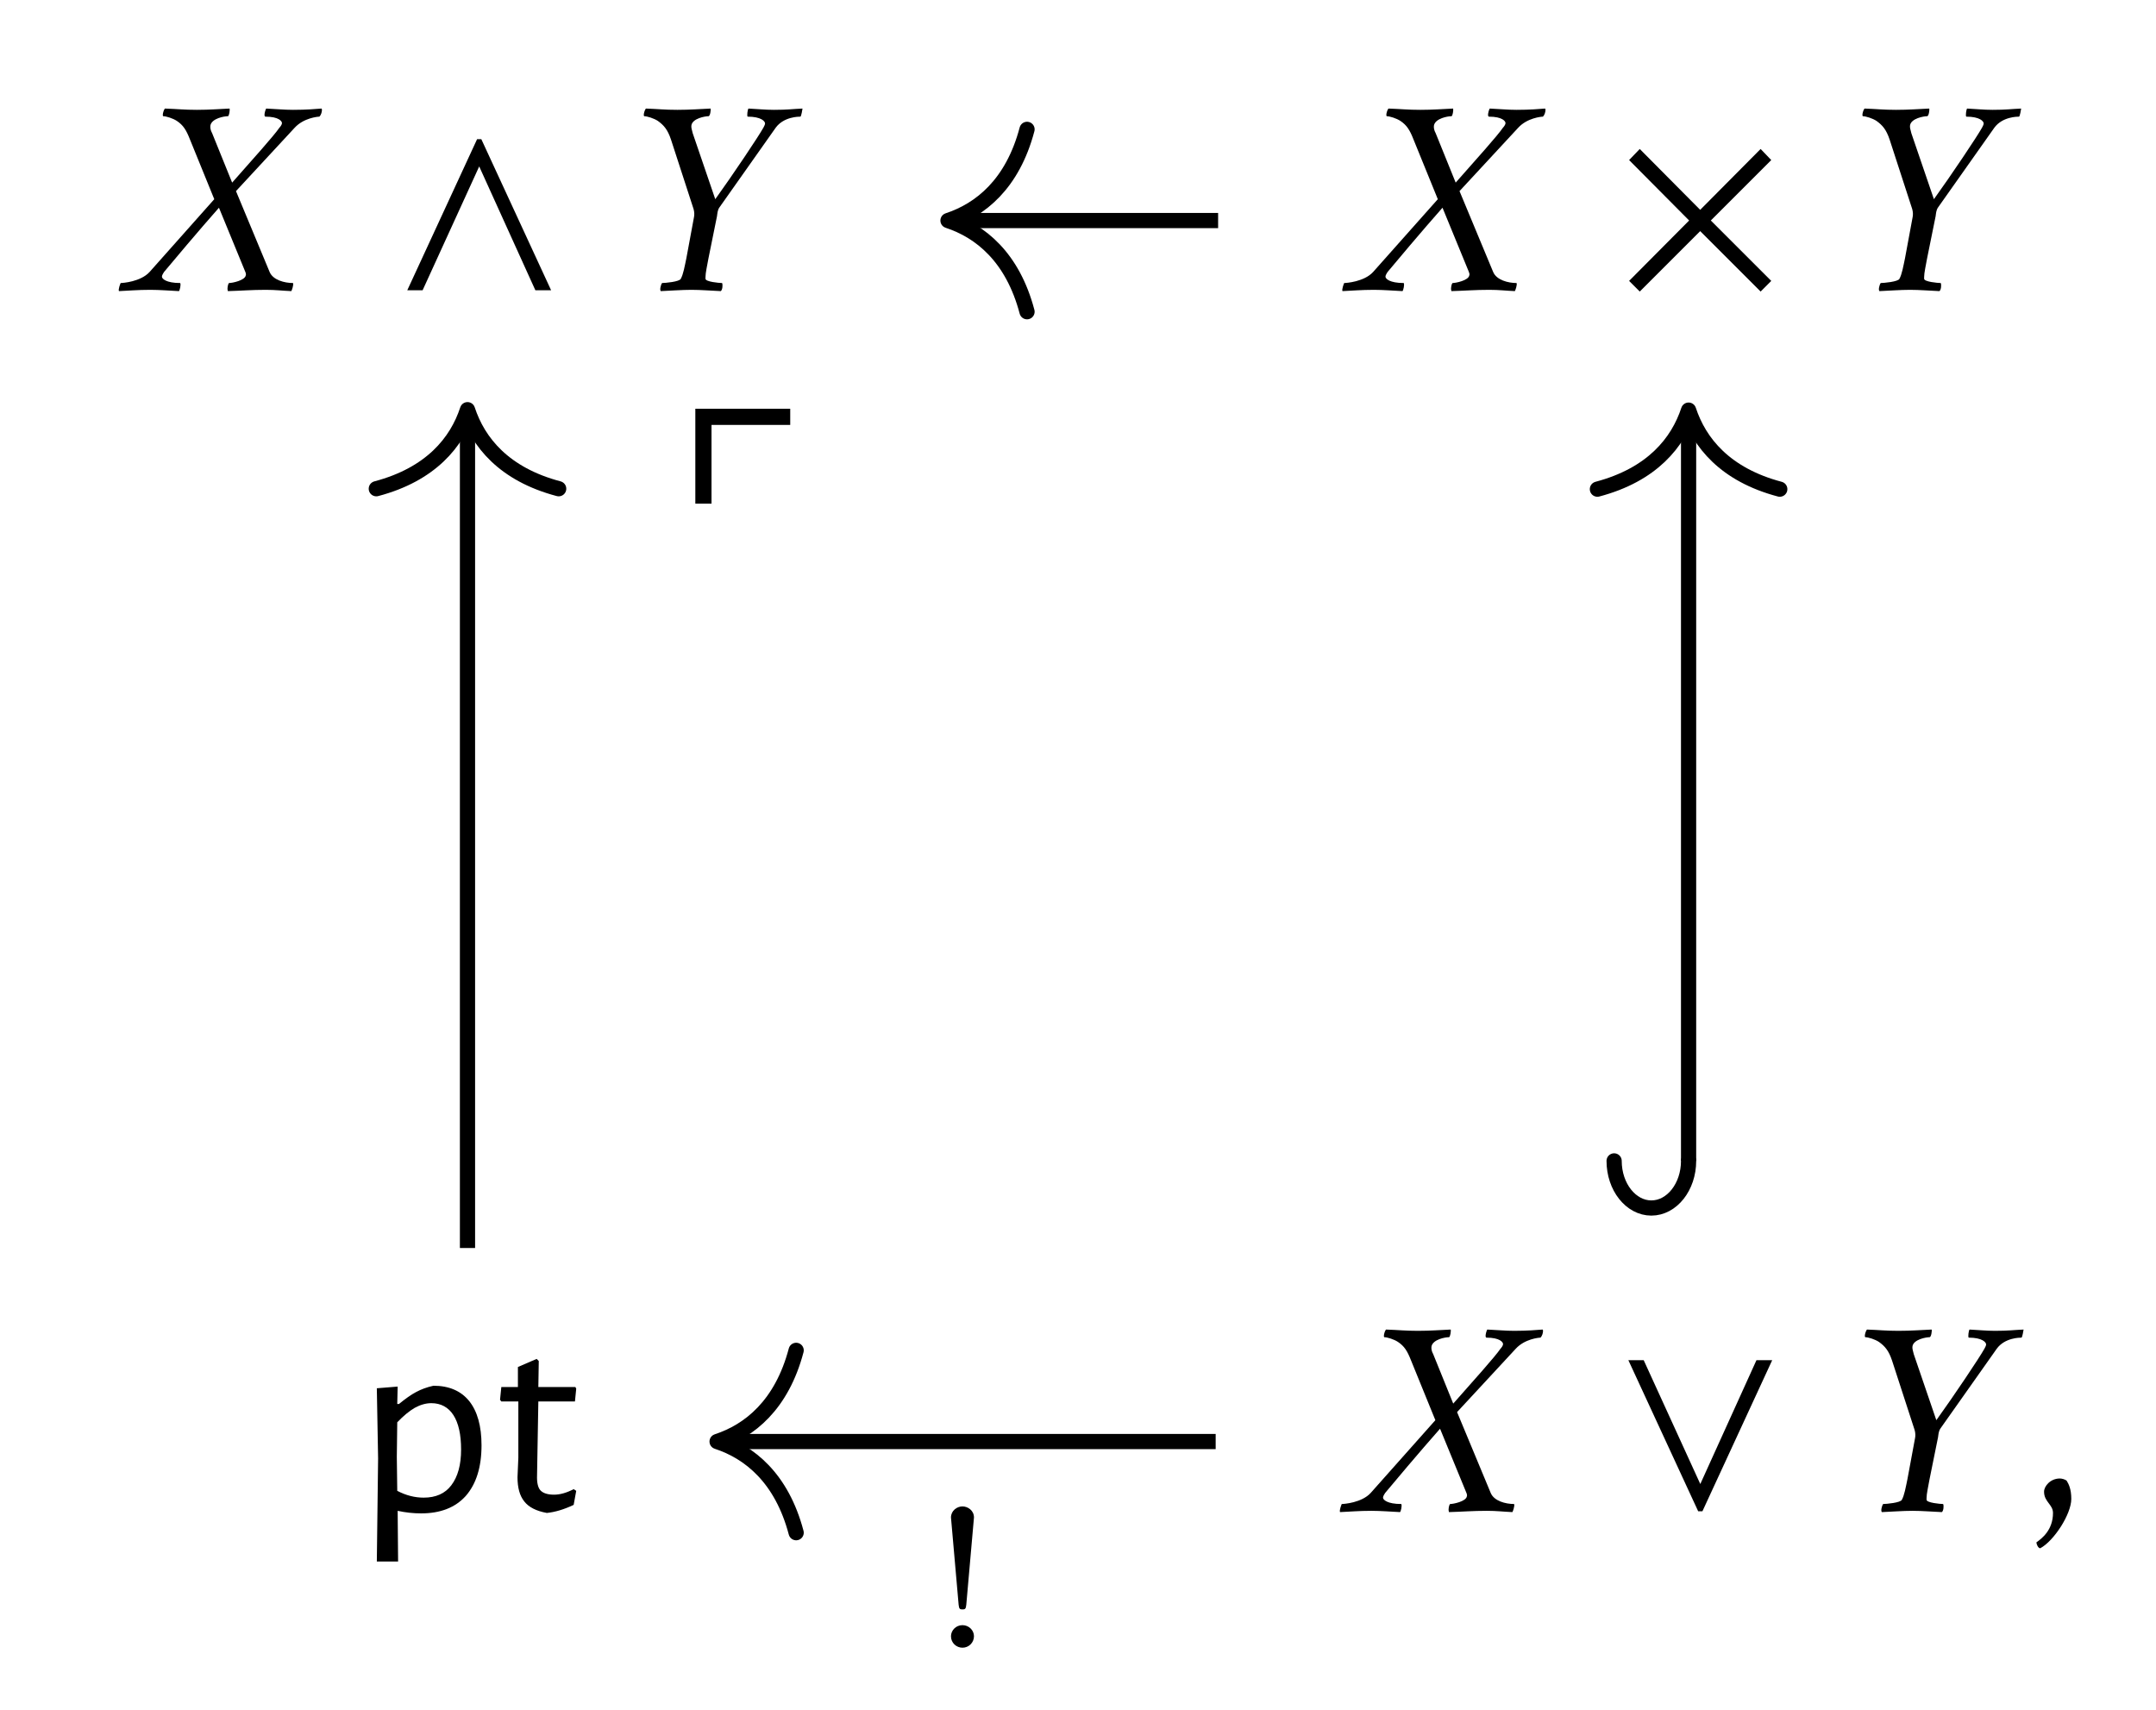
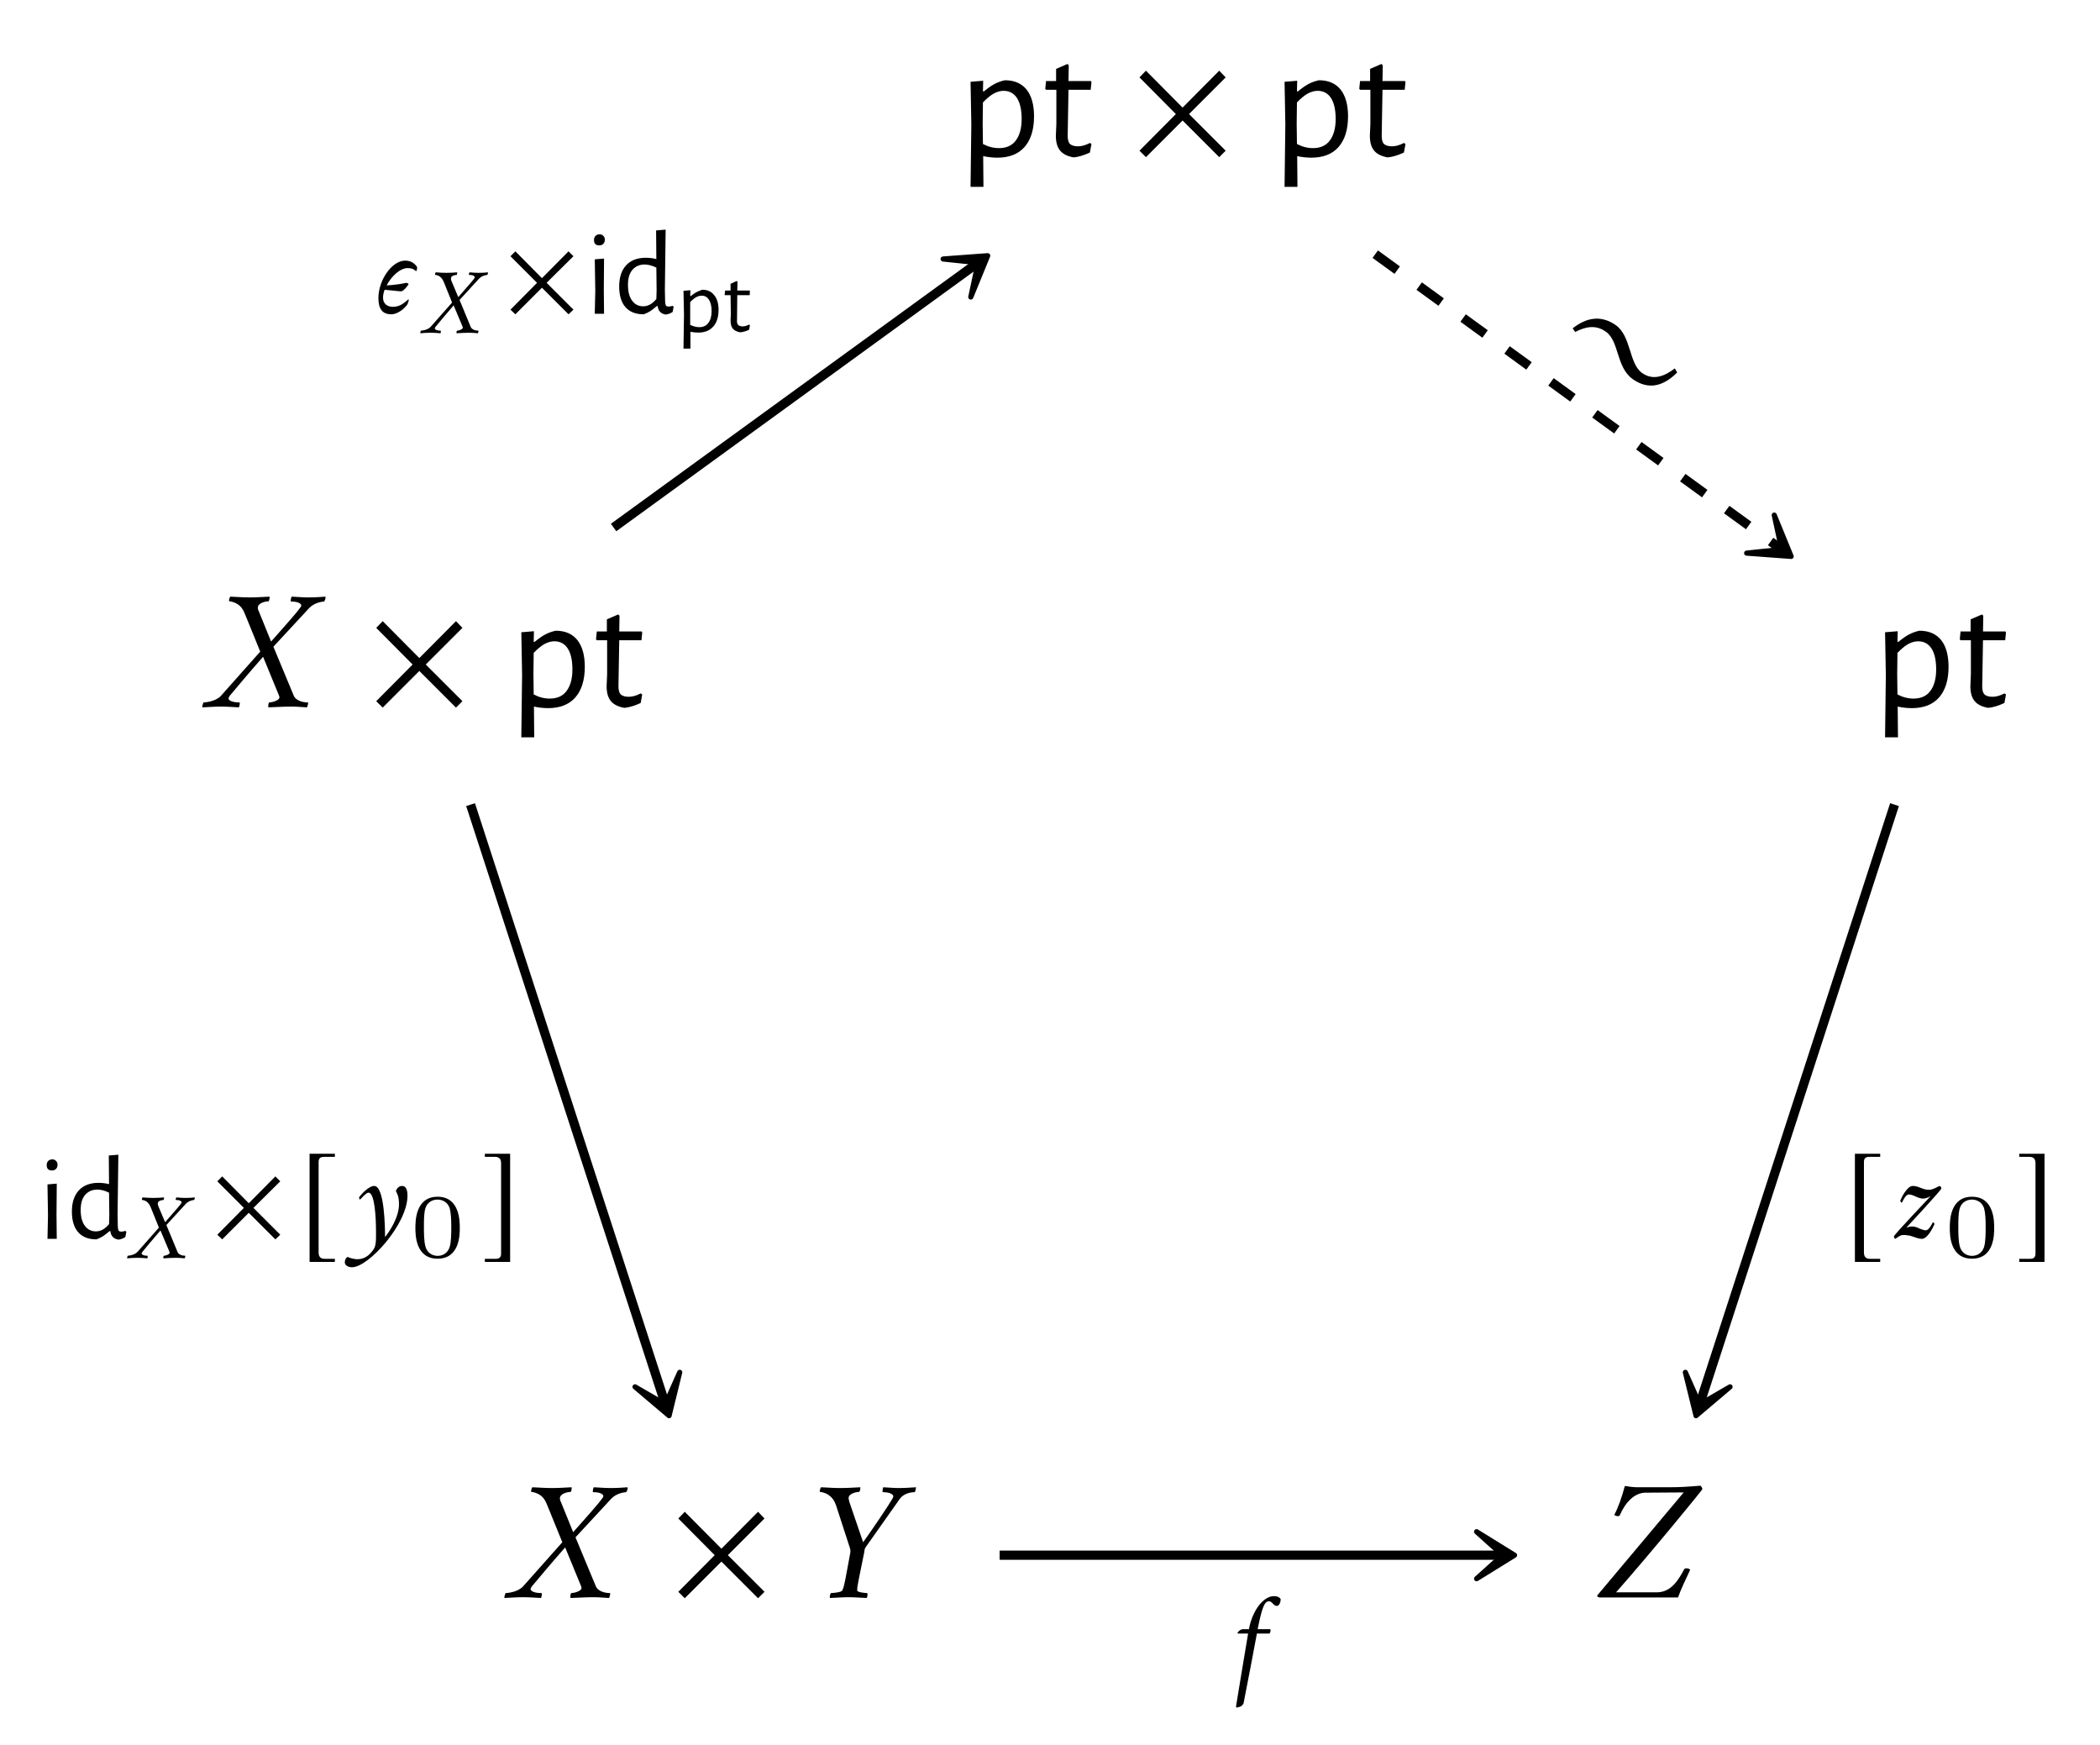
- <svg xmlns="http://www.w3.org/2000/svg" xmlns:xlink="http://www.w3.org/1999/xlink" width="79.157" height="62.781" viewBox="0 0 79.157 62.781">
+ <svg xmlns="http://www.w3.org/2000/svg" xmlns:xlink="http://www.w3.org/1999/xlink" width="127.153" height="105.637" viewBox="0 0 127.153 105.637">
  <defs>
    <g>
      <g id="glyph-0-0">
</g>
      <g id="glyph-0-1">
-         <path d="M 2.266 -6.625 C 1.797 -6.625 1.562 -6.656 1.094 -6.672 C 1.062 -6.641 1.016 -6.516 1.016 -6.438 C 1.016 -6.406 1.031 -6.391 1.031 -6.391 C 1.141 -6.391 1.391 -6.312 1.531 -6.219 C 1.766 -6.062 1.875 -5.891 2.016 -5.531 L 2.906 -3.344 L 0.531 -0.672 C 0.203 -0.312 -0.453 -0.266 -0.531 -0.266 C -0.547 -0.234 -0.625 -0.031 -0.594 0.031 C -0.219 0.016 0.078 -0.016 0.562 -0.016 C 0.906 -0.016 1.281 0.016 1.609 0.031 C 1.641 0 1.688 -0.203 1.656 -0.266 C 1.141 -0.266 0.984 -0.422 0.984 -0.5 C 0.984 -0.562 1.047 -0.641 1.062 -0.672 C 1.281 -0.938 2.359 -2.219 3.078 -3.031 L 4.047 -0.672 C 4.062 -0.641 4.078 -0.578 4.062 -0.547 C 4.031 -0.359 3.562 -0.266 3.453 -0.266 C 3.422 -0.266 3.391 -0.141 3.391 -0.047 C 3.391 -0.016 3.406 0.016 3.406 0.031 C 3.938 0.016 4.266 -0.016 4.797 -0.016 C 5.172 -0.016 5.375 0.016 5.734 0.031 C 5.75 0.016 5.828 -0.203 5.797 -0.266 C 5.484 -0.266 5.062 -0.375 4.938 -0.672 L 3.703 -3.641 L 5.859 -5.969 C 6.188 -6.328 6.703 -6.375 6.766 -6.375 C 6.828 -6.438 6.859 -6.547 6.859 -6.625 C 6.859 -6.656 6.844 -6.672 6.844 -6.672 C 6.625 -6.656 6.297 -6.625 5.797 -6.625 C 5.469 -6.625 5.188 -6.656 4.812 -6.672 C 4.781 -6.625 4.75 -6.5 4.75 -6.438 C 4.75 -6.406 4.766 -6.375 4.781 -6.375 C 5.281 -6.375 5.391 -6.203 5.391 -6.141 C 5.391 -6.078 5.328 -6 5.297 -5.969 C 5.109 -5.688 4.281 -4.766 3.562 -3.953 L 2.828 -5.766 C 2.766 -5.875 2.75 -5.984 2.766 -6.062 C 2.828 -6.312 3.266 -6.391 3.406 -6.391 C 3.453 -6.391 3.484 -6.625 3.469 -6.672 C 3.094 -6.656 2.734 -6.625 2.266 -6.625 Z M 2.266 -6.625 " />
+         <path d="M 2.875 -4.609 C 3.445 -4.609 3.883 -4.422 4.188 -4.047 C 4.488 -3.672 4.641 -3.129 4.641 -2.422 C 4.641 -1.617 4.445 -1 4.062 -0.562 C 3.676 -0.133 3.129 0.078 2.422 0.078 C 2.141 0.078 1.852 0.047 1.562 -0.016 L 1.578 1.844 L 0.797 1.844 L 0.844 -1.938 L 0.797 -4.516 L 1.562 -4.578 L 1.547 -3.938 L 1.609 -3.938 C 1.848 -4.133 2.055 -4.281 2.234 -4.375 C 2.422 -4.477 2.633 -4.555 2.875 -4.609 Z M 2.516 -0.5 C 2.961 -0.5 3.301 -0.648 3.531 -0.953 C 3.77 -1.266 3.891 -1.703 3.891 -2.266 C 3.891 -2.816 3.797 -3.238 3.609 -3.531 C 3.422 -3.82 3.148 -3.969 2.797 -3.969 C 2.598 -3.969 2.395 -3.91 2.188 -3.797 C 1.988 -3.68 1.773 -3.504 1.547 -3.266 L 1.531 -2 L 1.547 -0.75 C 1.867 -0.582 2.191 -0.5 2.516 -0.5 Z M 2.516 -0.5 " />
      </g>
      <g id="glyph-0-2">
-         <path d="M 2.141 -1.172 C 2.078 -0.875 2.031 -0.594 1.938 -0.422 C 1.891 -0.312 1.359 -0.266 1.25 -0.266 C 1.203 -0.203 1.156 -0.016 1.203 0.031 C 1.578 0.016 1.969 -0.016 2.328 -0.016 C 2.688 -0.016 3.031 0.016 3.406 0.031 C 3.469 -0.016 3.484 -0.203 3.453 -0.266 C 3.344 -0.266 2.844 -0.312 2.844 -0.422 L 2.844 -0.484 C 2.844 -0.641 2.906 -0.906 2.953 -1.172 L 3.266 -2.719 C 3.281 -2.812 3.281 -2.938 3.359 -3.047 L 5.422 -5.969 C 5.719 -6.375 6.266 -6.375 6.328 -6.375 C 6.359 -6.375 6.406 -6.656 6.406 -6.672 C 6.031 -6.656 5.859 -6.625 5.359 -6.625 C 5.031 -6.625 4.766 -6.656 4.422 -6.672 C 4.391 -6.641 4.359 -6.406 4.391 -6.375 C 4.891 -6.375 5.031 -6.203 5.031 -6.125 C 5.031 -6.078 4.984 -6 4.969 -5.969 C 4.797 -5.656 3.844 -4.234 3.203 -3.344 L 2.375 -5.766 C 2.344 -5.891 2.312 -5.984 2.328 -6.062 C 2.375 -6.312 2.828 -6.391 2.953 -6.391 C 3.016 -6.391 3.047 -6.625 3.031 -6.672 C 2.656 -6.656 2.281 -6.625 1.812 -6.625 C 1.344 -6.625 1.109 -6.656 0.656 -6.672 C 0.625 -6.641 0.578 -6.516 0.578 -6.438 C 0.578 -6.406 0.594 -6.391 0.594 -6.391 C 0.703 -6.391 0.953 -6.312 1.094 -6.219 C 1.312 -6.062 1.453 -5.906 1.578 -5.531 L 2.406 -2.984 C 2.438 -2.875 2.438 -2.766 2.422 -2.688 Z M 2.141 -1.172 " />
-       </g>
-       <g id="glyph-0-3">
-         <path d="M 1.031 -1.203 C 0.688 -1.203 0.453 -0.922 0.453 -0.719 C 0.453 -0.344 0.781 -0.25 0.781 0.062 C 0.781 0.688 0.375 1 0.172 1.141 C 0.172 1.203 0.234 1.359 0.312 1.359 C 0.812 1.094 1.453 0.109 1.453 -0.453 C 1.453 -0.812 1.359 -1 1.281 -1.125 C 1.219 -1.172 1.109 -1.203 1.031 -1.203 Z M 1.031 -1.203 " />
+         <path d="M 2.234 -0.609 C 2.453 -0.609 2.691 -0.676 2.953 -0.812 L 3.047 -0.75 L 2.953 -0.234 C 2.598 -0.066 2.27 0.031 1.969 0.062 C 1.582 -0.008 1.305 -0.148 1.141 -0.359 C 0.973 -0.566 0.891 -0.863 0.891 -1.25 L 0.922 -1.969 L 0.922 -4.031 L 0.297 -4.031 L 0.25 -4.094 L 0.297 -4.562 L 0.906 -4.562 L 0.906 -5.297 L 1.594 -5.594 L 1.672 -5.516 L 1.656 -4.562 L 3.016 -4.562 L 3.047 -4.5 L 3 -4.031 L 1.656 -4.031 L 1.609 -1.328 C 1.598 -1.055 1.641 -0.867 1.734 -0.766 C 1.836 -0.66 2.004 -0.609 2.234 -0.609 Z M 2.234 -0.609 " />
      </g>
      <g id="glyph-1-0">
</g>
      <g id="glyph-1-1">
-         <path d="M 5.906 0 L 3.344 -5.547 L 3.188 -5.547 L 0.625 0 L 1.188 0 L 3.266 -4.547 L 5.328 0 Z M 5.906 0 " />
-       </g>
-       <g id="glyph-1-2">
        <path d="M 5.781 -0.344 L 3.562 -2.562 L 5.781 -4.781 L 5.391 -5.188 L 3.172 -2.953 L 0.953 -5.188 L 0.562 -4.781 L 2.766 -2.562 L 0.562 -0.344 L 0.953 0.047 L 3.172 -2.172 L 5.391 0.047 Z M 5.781 -0.344 " />
-       </g>
-       <g id="glyph-1-3">
-         <path d="M 5.906 -5.547 L 5.328 -5.547 L 3.266 -1 L 1.188 -5.547 L 0.625 -5.547 L 3.188 0 L 3.344 0 Z M 5.906 -5.547 " />
      </g>
      <g id="glyph-2-0">
</g>
      <g id="glyph-2-1">
-         <path d="M 2.875 -4.609 C 3.445 -4.609 3.883 -4.422 4.188 -4.047 C 4.488 -3.672 4.641 -3.129 4.641 -2.422 C 4.641 -1.617 4.445 -1 4.062 -0.562 C 3.676 -0.133 3.129 0.078 2.422 0.078 C 2.141 0.078 1.852 0.047 1.562 -0.016 L 1.578 1.844 L 0.797 1.844 L 0.844 -1.938 L 0.797 -4.516 L 1.562 -4.578 L 1.547 -3.938 L 1.609 -3.938 C 1.848 -4.133 2.055 -4.281 2.234 -4.375 C 2.422 -4.477 2.633 -4.555 2.875 -4.609 Z M 2.516 -0.5 C 2.961 -0.5 3.301 -0.648 3.531 -0.953 C 3.77 -1.266 3.891 -1.703 3.891 -2.266 C 3.891 -2.816 3.797 -3.238 3.609 -3.531 C 3.422 -3.82 3.148 -3.969 2.797 -3.969 C 2.598 -3.969 2.395 -3.91 2.188 -3.797 C 1.988 -3.68 1.773 -3.504 1.547 -3.266 L 1.531 -2 L 1.547 -0.75 C 1.867 -0.582 2.191 -0.5 2.516 -0.5 Z M 2.516 -0.5 " />
+         <path d="M 2.266 -6.625 C 1.797 -6.625 1.562 -6.656 1.094 -6.672 C 1.062 -6.641 1.016 -6.516 1.016 -6.438 C 1.016 -6.406 1.031 -6.391 1.031 -6.391 C 1.141 -6.391 1.391 -6.312 1.531 -6.219 C 1.766 -6.062 1.875 -5.891 2.016 -5.531 L 2.906 -3.344 L 0.531 -0.672 C 0.203 -0.312 -0.453 -0.266 -0.531 -0.266 C -0.547 -0.234 -0.625 -0.031 -0.594 0.031 C -0.219 0.016 0.078 -0.016 0.562 -0.016 C 0.906 -0.016 1.281 0.016 1.609 0.031 C 1.641 0 1.688 -0.203 1.656 -0.266 C 1.141 -0.266 0.984 -0.422 0.984 -0.5 C 0.984 -0.562 1.047 -0.641 1.062 -0.672 C 1.281 -0.938 2.359 -2.219 3.078 -3.031 L 4.047 -0.672 C 4.062 -0.641 4.078 -0.578 4.062 -0.547 C 4.031 -0.359 3.562 -0.266 3.453 -0.266 C 3.422 -0.266 3.391 -0.141 3.391 -0.047 C 3.391 -0.016 3.406 0.016 3.406 0.031 C 3.938 0.016 4.266 -0.016 4.797 -0.016 C 5.172 -0.016 5.375 0.016 5.734 0.031 C 5.75 0.016 5.828 -0.203 5.797 -0.266 C 5.484 -0.266 5.062 -0.375 4.938 -0.672 L 3.703 -3.641 L 5.859 -5.969 C 6.188 -6.328 6.703 -6.375 6.766 -6.375 C 6.828 -6.438 6.859 -6.547 6.859 -6.625 C 6.859 -6.656 6.844 -6.672 6.844 -6.672 C 6.625 -6.656 6.297 -6.625 5.797 -6.625 C 5.469 -6.625 5.188 -6.656 4.812 -6.672 C 4.781 -6.625 4.75 -6.5 4.75 -6.438 C 4.75 -6.406 4.766 -6.375 4.781 -6.375 C 5.281 -6.375 5.391 -6.203 5.391 -6.141 C 5.391 -6.078 5.328 -6 5.297 -5.969 C 5.109 -5.688 4.281 -4.766 3.562 -3.953 L 2.828 -5.766 C 2.766 -5.875 2.75 -5.984 2.766 -6.062 C 2.828 -6.312 3.266 -6.391 3.406 -6.391 C 3.453 -6.391 3.484 -6.625 3.469 -6.672 C 3.094 -6.656 2.734 -6.625 2.266 -6.625 Z M 2.266 -6.625 " />
      </g>
      <g id="glyph-2-2">
-         <path d="M 2.234 -0.609 C 2.453 -0.609 2.691 -0.676 2.953 -0.812 L 3.047 -0.75 L 2.953 -0.234 C 2.598 -0.066 2.27 0.031 1.969 0.062 C 1.582 -0.008 1.305 -0.148 1.141 -0.359 C 0.973 -0.566 0.891 -0.863 0.891 -1.25 L 0.922 -1.969 L 0.922 -4.031 L 0.297 -4.031 L 0.25 -4.094 L 0.297 -4.562 L 0.906 -4.562 L 0.906 -5.297 L 1.594 -5.594 L 1.672 -5.516 L 1.656 -4.562 L 3.016 -4.562 L 3.047 -4.5 L 3 -4.031 L 1.656 -4.031 L 1.609 -1.328 C 1.598 -1.055 1.641 -0.867 1.734 -0.766 C 1.836 -0.66 2.004 -0.609 2.234 -0.609 Z M 2.234 -0.609 " />
+         <path d="M 2.141 -1.172 C 2.078 -0.875 2.031 -0.594 1.938 -0.422 C 1.891 -0.312 1.359 -0.266 1.25 -0.266 C 1.203 -0.203 1.156 -0.016 1.203 0.031 C 1.578 0.016 1.969 -0.016 2.328 -0.016 C 2.688 -0.016 3.031 0.016 3.406 0.031 C 3.469 -0.016 3.484 -0.203 3.453 -0.266 C 3.344 -0.266 2.844 -0.312 2.844 -0.422 L 2.844 -0.484 C 2.844 -0.641 2.906 -0.906 2.953 -1.172 L 3.266 -2.719 C 3.281 -2.812 3.281 -2.938 3.359 -3.047 L 5.422 -5.969 C 5.719 -6.375 6.266 -6.375 6.328 -6.375 C 6.359 -6.375 6.406 -6.656 6.406 -6.672 C 6.031 -6.656 5.859 -6.625 5.359 -6.625 C 5.031 -6.625 4.766 -6.656 4.422 -6.672 C 4.391 -6.641 4.359 -6.406 4.391 -6.375 C 4.891 -6.375 5.031 -6.203 5.031 -6.125 C 5.031 -6.078 4.984 -6 4.969 -5.969 C 4.797 -5.656 3.844 -4.234 3.203 -3.344 L 2.375 -5.766 C 2.344 -5.891 2.312 -5.984 2.328 -6.062 C 2.375 -6.312 2.828 -6.391 2.953 -6.391 C 3.016 -6.391 3.047 -6.625 3.031 -6.672 C 2.656 -6.656 2.281 -6.625 1.812 -6.625 C 1.344 -6.625 1.109 -6.656 0.656 -6.672 C 0.625 -6.641 0.578 -6.516 0.578 -6.438 C 0.578 -6.406 0.594 -6.391 0.594 -6.391 C 0.703 -6.391 0.953 -6.312 1.094 -6.219 C 1.312 -6.062 1.453 -5.906 1.578 -5.531 L 2.406 -2.984 C 2.438 -2.875 2.438 -2.766 2.422 -2.688 Z M 2.141 -1.172 " />
+       </g>
+       <g id="glyph-2-3">
+         <path d="M 2.812 -6.344 L 5.125 -6.359 L -0.094 -0.141 C -0.156 -0.078 -0.062 0 0.047 0 L 4.781 0 C 4.969 -0.516 5.141 -0.875 5.516 -1.672 C 5.5 -1.719 5.391 -1.766 5.297 -1.766 C 5.25 -1.766 5.188 -1.75 5.172 -1.734 C 4.859 -1.172 4.422 -0.312 3.5 -0.312 L 1.031 -0.312 C 3.156 -2.719 6.219 -6.469 6.25 -6.547 C 6.266 -6.625 6.172 -6.766 6.125 -6.766 C 5.328 -6.703 4.938 -6.672 4.141 -6.672 L 2.328 -6.672 C 2.078 -6.672 1.75 -6.719 1.562 -6.75 C 1.375 -6.062 1.172 -5.469 0.922 -5 C 0.938 -4.969 1.062 -4.922 1.141 -4.922 C 1.203 -4.922 1.234 -4.938 1.25 -4.969 C 1.609 -5.797 2.172 -6.344 2.812 -6.344 Z M 2.812 -6.344 " />
      </g>
      <g id="glyph-3-0">
</g>
      <g id="glyph-3-1">
-         <path d="M 4.109 -6.234 L 4.109 -6.828 L 0.625 -6.828 L 0.625 -3.344 L 1.219 -3.344 L 1.219 -6.234 Z M 4.109 -6.234 " />
+         <path d="M 0.484 -0.984 C 0.484 -1.125 0.516 -1.281 0.578 -1.453 C 0.844 -1.438 1.453 -1.359 1.578 -1.359 C 1.734 -1.359 2.016 -1.75 2.031 -1.797 C 2.016 -1.844 1.953 -1.859 1.891 -1.875 C 1.734 -1.828 1.125 -1.734 0.703 -1.719 C 0.984 -2.266 1.516 -2.766 1.969 -2.766 C 2.297 -2.766 2.406 -2.641 2.484 -2.578 C 2.516 -2.594 2.547 -2.703 2.547 -2.781 C 2.547 -2.797 2.547 -2.812 2.547 -2.828 C 2.484 -2.922 2.281 -3.219 1.828 -3.219 C 1.016 -3.219 0.203 -2.031 0.203 -0.953 C 0.203 -0.328 0.422 0.031 0.984 0.031 C 1.359 0.031 1.766 -0.297 1.953 -0.562 C 1.969 -0.594 2.094 -0.875 2.016 -0.875 C 1.734 -0.625 1.484 -0.422 1.078 -0.422 C 0.812 -0.422 0.484 -0.547 0.484 -0.984 Z M 0.484 -0.984 " />
+       </g>
+       <g id="glyph-3-2">
+         <path d="M 1.688 -2.438 C 1.922 -2.438 2.125 -2.578 2.156 -2.594 C 2.141 -2.562 -0.078 -0.25 -0.078 -0.141 C -0.062 -0.078 -0.031 -0.016 0 0 C 0.156 -0.078 0.281 -0.234 0.5 -0.234 C 0.656 -0.234 0.906 -0.203 1.016 -0.156 C 1.203 -0.094 1.438 0 1.609 0 C 1.953 0 2.25 -0.609 2.375 -0.875 C 2.375 -0.938 2.359 -1 2.281 -1 C 2.25 -0.938 2.047 -0.516 1.859 -0.516 C 1.75 -0.516 1.609 -0.578 1.469 -0.625 C 1.328 -0.703 1.172 -0.75 1.016 -0.75 C 0.859 -0.75 0.703 -0.688 0.672 -0.672 C 0.703 -0.703 2.797 -2.953 2.797 -3.047 C 2.797 -3.109 2.766 -3.172 2.703 -3.203 C 2.641 -3.203 2.312 -2.969 2.047 -2.969 C 1.656 -2.969 1.438 -3.203 1.062 -3.203 C 0.719 -3.203 0.359 -2.453 0.312 -2.312 C 0.328 -2.25 0.359 -2.188 0.406 -2.188 C 0.453 -2.266 0.625 -2.688 0.828 -2.688 C 1.109 -2.688 1.375 -2.438 1.688 -2.438 Z M 1.688 -2.438 " />
+       </g>
+       <g id="glyph-3-3">
+         <path d="M 0.969 -3.203 C 0.625 -3.203 0.125 -2.641 0.047 -2.5 C 0.047 -2.469 0.094 -2.375 0.109 -2.375 C 0.141 -2.391 0.469 -2.797 0.625 -2.797 C 1 -2.797 1.078 -1.297 1.078 -0.453 L 1.078 -0.125 C 1.078 0.141 1.062 0.438 0.938 0.625 C 0.703 0.969 0.406 1.234 -0.062 1.234 C -0.219 1.234 -0.531 1.156 -0.641 1.094 C -0.75 1.141 -0.812 1.297 -0.812 1.422 C -0.812 1.578 -0.641 1.719 -0.375 1.719 C 0.625 1.719 2.984 -0.891 2.984 -2.609 C 2.984 -2.781 2.969 -3.203 2.656 -3.203 C 2.484 -3.203 2.344 -3.078 2.281 -2.891 C 2.375 -2.719 2.469 -2.547 2.469 -2.094 C 2.469 -1.297 1.891 -0.438 1.625 -0.109 C 1.625 -0.562 1.609 -3.203 0.969 -3.203 Z M 0.969 -3.203 " />
+       </g>
+       <g id="glyph-3-4">
+         <path d="M 2.641 -4.438 C 2.781 -4.438 2.859 -4.625 2.875 -4.781 L 2.875 -4.859 C 2.812 -4.953 2.688 -5.031 2.469 -5.031 C 1.875 -5.031 1.188 -4.25 0.953 -3.031 L 0.609 -3.031 C 0.438 -3.031 0.266 -2.859 0.266 -2.797 C 0.266 -2.781 0.266 -2.766 0.281 -2.766 L 0.906 -2.766 C 0.656 -1.328 0.422 0.172 0.172 1.656 L 0.203 1.719 C 0.203 1.719 0.375 1.688 0.469 1.641 C 0.562 1.578 0.625 1.484 0.625 1.484 C 0.812 0.531 1.344 -2.219 1.438 -2.766 L 2.203 -2.766 C 2.234 -2.828 2.266 -2.875 2.266 -2.953 C 2.266 -2.984 2.266 -3.031 2.234 -3.031 L 1.484 -3.031 C 1.719 -4.203 1.875 -4.719 2.156 -4.719 C 2.391 -4.719 2.422 -4.438 2.641 -4.438 Z M 2.641 -4.438 " />
      </g>
      <g id="glyph-4-0">
</g>
      <g id="glyph-4-1">
-         <path d="M 1.594 -4.781 C 1.594 -5.047 1.359 -5.188 1.172 -5.188 C 0.969 -5.188 0.75 -5.031 0.75 -4.781 L 1.031 -1.578 C 1.047 -1.422 1.078 -1.406 1.172 -1.406 C 1.266 -1.406 1.297 -1.422 1.312 -1.578 Z M 1.594 -0.422 C 1.594 -0.641 1.406 -0.828 1.172 -0.828 C 0.922 -0.828 0.75 -0.625 0.75 -0.422 C 0.75 -0.172 0.953 0 1.172 0 C 1.406 0 1.594 -0.188 1.594 -0.422 Z M 1.594 -0.422 " />
+         <path d="M 1.25 -3.641 C 0.984 -3.641 0.859 -3.656 0.609 -3.672 C 0.578 -3.656 0.562 -3.578 0.562 -3.547 C 0.562 -3.531 0.562 -3.516 0.578 -3.516 C 0.625 -3.516 0.766 -3.484 0.844 -3.422 C 0.969 -3.328 1.031 -3.234 1.109 -3.047 L 1.594 -1.844 L 0.297 -0.375 C 0.109 -0.172 -0.25 -0.141 -0.297 -0.141 C -0.297 -0.125 -0.344 -0.016 -0.328 0.016 C -0.125 0 0.047 -0.016 0.312 -0.016 C 0.5 -0.016 0.703 0 0.891 0.016 C 0.906 0 0.922 -0.109 0.906 -0.141 C 0.625 -0.141 0.547 -0.234 0.547 -0.281 C 0.547 -0.312 0.578 -0.344 0.594 -0.375 C 0.703 -0.516 1.297 -1.219 1.688 -1.672 L 2.234 -0.375 C 2.234 -0.344 2.25 -0.312 2.234 -0.297 C 2.219 -0.203 1.953 -0.141 1.906 -0.141 C 1.875 -0.141 1.859 -0.078 1.859 -0.031 C 1.859 0 1.875 0.016 1.875 0.016 C 2.172 0 2.344 -0.016 2.641 -0.016 C 2.844 -0.016 2.953 0 3.156 0.016 C 3.172 0 3.203 -0.109 3.188 -0.141 C 3.016 -0.141 2.781 -0.203 2.719 -0.375 L 2.047 -2 L 3.219 -3.281 C 3.406 -3.484 3.688 -3.516 3.719 -3.516 C 3.75 -3.531 3.766 -3.609 3.766 -3.641 C 3.766 -3.656 3.766 -3.672 3.766 -3.672 C 3.641 -3.656 3.453 -3.641 3.188 -3.641 C 3 -3.641 2.859 -3.656 2.656 -3.672 C 2.625 -3.641 2.609 -3.578 2.609 -3.531 C 2.609 -3.516 2.625 -3.516 2.625 -3.516 C 2.906 -3.516 2.969 -3.422 2.969 -3.375 C 2.969 -3.344 2.922 -3.297 2.922 -3.281 C 2.812 -3.125 2.359 -2.625 1.969 -2.172 L 1.547 -3.172 C 1.531 -3.234 1.516 -3.297 1.531 -3.328 C 1.547 -3.484 1.797 -3.516 1.875 -3.516 C 1.891 -3.516 1.906 -3.641 1.906 -3.672 C 1.703 -3.656 1.5 -3.641 1.25 -3.641 Z M 1.25 -3.641 " />
+       </g>
+       <g id="glyph-5-0">
+ </g>
+       <g id="glyph-5-1">
+         <path d="M 4.219 -0.25 L 2.594 -1.875 L 4.219 -3.484 L 3.922 -3.781 L 2.312 -2.156 L 0.703 -3.781 L 0.406 -3.484 L 2.016 -1.875 L 0.406 -0.25 L 0.703 0.031 L 2.312 -1.578 L 3.922 0.031 Z M 4.219 -0.25 " />
+       </g>
+       <g id="glyph-5-2">
+         <path d="M 2.172 1.219 L 1.547 1.219 C 1.312 1.219 1.188 1.094 1.188 0.844 L 1.188 -4.641 C 1.188 -4.859 1.281 -4.953 1.516 -4.953 L 2.172 -4.953 L 2.172 -5.141 L 0.641 -5.141 L 0.641 1.406 L 2.172 1.406 Z M 2.172 1.219 " />
+       </g>
+       <g id="glyph-5-3">
+         <path d="M 0.25 1.219 L 0.25 1.406 L 1.781 1.406 L 1.781 -5.141 L 0.25 -5.141 L 0.25 -4.953 L 0.875 -4.953 C 1.109 -4.953 1.234 -4.828 1.234 -4.578 L 1.234 0.906 C 1.234 1.125 1.125 1.219 0.906 1.219 Z M 0.25 1.219 " />
+       </g>
+       <g id="glyph-6-0">
+ </g>
+       <g id="glyph-6-1">
+         <path d="M 0.625 -1.406 L 0.594 -3.297 L 1.156 -3.344 L 1.141 -1.453 L 1.156 0 L 0.594 0 Z M 0.891 -4.812 C 0.984 -4.812 1.055 -4.781 1.109 -4.719 C 1.172 -4.664 1.203 -4.586 1.203 -4.484 C 1.203 -4.379 1.172 -4.297 1.109 -4.234 C 1.055 -4.172 0.973 -4.141 0.859 -4.141 C 0.766 -4.141 0.688 -4.164 0.625 -4.219 C 0.57 -4.281 0.547 -4.363 0.547 -4.469 C 0.547 -4.57 0.578 -4.656 0.641 -4.719 C 0.703 -4.781 0.785 -4.812 0.891 -4.812 Z M 0.891 -4.812 " />
+       </g>
+       <g id="glyph-6-2">
+         <path d="M 3.078 -1.453 L 3.094 -0.719 C 3.102 -0.613 3.117 -0.539 3.141 -0.5 C 3.172 -0.457 3.227 -0.438 3.312 -0.438 C 3.383 -0.438 3.461 -0.453 3.547 -0.484 L 3.609 -0.422 L 3.547 -0.109 C 3.422 -0.023 3.285 0.023 3.141 0.047 C 2.992 0.023 2.879 -0.023 2.797 -0.109 C 2.711 -0.191 2.66 -0.312 2.641 -0.469 L 2.594 -0.469 C 2.445 -0.344 2.312 -0.238 2.188 -0.156 C 2.07 -0.082 1.941 -0.02 1.797 0.031 C 1.316 0.031 0.945 -0.113 0.688 -0.406 C 0.438 -0.695 0.312 -1.113 0.312 -1.656 C 0.312 -2.207 0.453 -2.633 0.734 -2.938 C 1.016 -3.238 1.41 -3.391 1.922 -3.391 C 2.148 -3.391 2.363 -3.363 2.562 -3.312 L 2.547 -5.047 L 3.125 -5.094 Z M 1.859 -2.984 C 1.547 -2.984 1.297 -2.875 1.109 -2.656 C 0.93 -2.445 0.844 -2.145 0.844 -1.75 C 0.844 -1.344 0.926 -1.023 1.094 -0.797 C 1.258 -0.566 1.484 -0.453 1.766 -0.453 C 1.898 -0.453 2.031 -0.484 2.156 -0.547 C 2.289 -0.617 2.426 -0.734 2.562 -0.891 L 2.578 -1.422 L 2.562 -2.797 C 2.301 -2.922 2.066 -2.984 1.859 -2.984 Z M 1.859 -2.984 " />
+       </g>
+       <g id="glyph-7-0">
+ </g>
+       <g id="glyph-7-1">
+         <path d="M 1.578 -2.547 C 1.891 -2.547 2.129 -2.438 2.297 -2.219 C 2.473 -2.008 2.562 -1.711 2.562 -1.328 C 2.562 -0.891 2.453 -0.551 2.234 -0.312 C 2.023 -0.07 1.723 0.047 1.328 0.047 C 1.18 0.047 1.023 0.031 0.859 0 L 0.859 1.016 L 0.438 1.016 L 0.469 -1.062 L 0.438 -2.484 L 0.859 -2.516 L 0.844 -2.172 L 0.891 -2.172 C 1.016 -2.273 1.129 -2.352 1.234 -2.406 C 1.336 -2.457 1.453 -2.504 1.578 -2.547 Z M 1.391 -0.281 C 1.629 -0.281 1.812 -0.363 1.938 -0.531 C 2.07 -0.695 2.141 -0.938 2.141 -1.25 C 2.141 -1.551 2.086 -1.781 1.984 -1.938 C 1.879 -2.102 1.734 -2.188 1.547 -2.188 C 1.43 -2.188 1.316 -2.156 1.203 -2.094 C 1.086 -2.031 0.969 -1.93 0.844 -1.797 L 0.844 -0.422 C 1.031 -0.328 1.211 -0.281 1.391 -0.281 Z M 1.391 -0.281 " />
+       </g>
+       <g id="glyph-7-2">
+         <path d="M 1.234 -0.328 C 1.348 -0.328 1.477 -0.363 1.625 -0.438 L 1.672 -0.406 L 1.625 -0.125 C 1.426 -0.031 1.242 0.02 1.078 0.031 C 0.867 -0.008 0.719 -0.086 0.625 -0.203 C 0.539 -0.316 0.5 -0.477 0.5 -0.688 L 0.516 -1.078 L 0.5 -2.219 L 0.156 -2.219 L 0.141 -2.25 L 0.172 -2.5 L 0.5 -2.5 L 0.5 -2.906 L 0.875 -3.078 L 0.922 -3.031 L 0.906 -2.5 L 1.656 -2.5 L 1.672 -2.469 L 1.656 -2.219 L 0.906 -2.219 L 0.891 -0.734 C 0.879 -0.586 0.898 -0.484 0.953 -0.422 C 1.016 -0.359 1.109 -0.328 1.234 -0.328 Z M 1.234 -0.328 " />
+       </g>
+       <g id="glyph-8-0">
+ </g>
+       <g id="glyph-8-1">
+         <path d="M 8.438 0.984 L 8.297 0.734 C 7.688 1.203 6.984 1.5 6.297 1 C 5.516 0.422 5.656 -1.203 4.734 -1.875 C 3.828 -2.516 2.938 -2.344 2.109 -1.688 L 2.266 -1.469 C 2.891 -1.797 3.516 -1.922 4.125 -1.484 C 4.938 -0.906 4.734 0.641 5.734 1.375 C 6.719 2.078 7.625 1.797 8.438 0.984 Z M 8.438 0.984 " />
+       </g>
+       <g id="glyph-9-0">
+ </g>
+       <g id="glyph-9-1">
+         <path d="M 3.016 -1.75 C 3.016 -2.156 3.016 -3.641 1.672 -3.641 C 0.328 -3.641 0.328 -2.156 0.328 -1.75 C 0.328 -1.359 0.328 0.109 1.672 0.109 C 3.016 0.109 3.016 -1.359 3.016 -1.75 Z M 2.5 -1.828 C 2.5 -1.469 2.5 -0.922 2.406 -0.609 C 2.25 -0.125 1.859 -0.062 1.672 -0.062 C 1.438 -0.062 1.062 -0.172 0.938 -0.625 C 0.844 -0.938 0.844 -1.484 0.844 -1.828 C 0.844 -2.188 0.844 -2.609 0.922 -2.906 C 1.062 -3.406 1.484 -3.469 1.672 -3.469 C 1.922 -3.469 2.281 -3.344 2.406 -2.938 C 2.484 -2.641 2.5 -2.25 2.5 -1.828 Z M 2.5 -1.828 " />
      </g>
    </g>
  </defs>
  <g fill="rgb(0%, 0%, 0%)" fill-opacity="1">
-     <use xlink:href="#glyph-0-1" x="4.961" y="10.658" />
+     <use xlink:href="#glyph-0-1" x="57.969" y="9.467" />
+     <use xlink:href="#glyph-0-2" x="63.04" y="9.467" />
  </g>
  <g fill="rgb(0%, 0%, 0%)" fill-opacity="1">
-     <use xlink:href="#glyph-1-1" x="14.328" y="10.658" />
+     <use xlink:href="#glyph-1-1" x="68.432" y="9.467" />
  </g>
  <g fill="rgb(0%, 0%, 0%)" fill-opacity="1">
-     <use xlink:href="#glyph-0-2" x="23.058" y="10.658" />
+     <use xlink:href="#glyph-0-1" x="76.982" y="9.467" />
+     <use xlink:href="#glyph-0-2" x="82.053" y="9.467" />
  </g>
  <g fill="rgb(0%, 0%, 0%)" fill-opacity="1">
-     <use xlink:href="#glyph-0-1" x="49.883" y="10.658" />
+     <use xlink:href="#glyph-2-1" x="12.851" y="42.791" />
  </g>
  <g fill="rgb(0%, 0%, 0%)" fill-opacity="1">
-     <use xlink:href="#glyph-1-2" x="59.25" y="10.658" />
+     <use xlink:href="#glyph-1-1" x="22.218" y="42.791" />
  </g>
  <g fill="rgb(0%, 0%, 0%)" fill-opacity="1">
-     <use xlink:href="#glyph-0-2" x="67.8" y="10.658" />
+     <use xlink:href="#glyph-0-1" x="30.768" y="42.791" />
+     <use xlink:href="#glyph-0-2" x="35.839" y="42.791" />
  </g>
  <g fill="rgb(0%, 0%, 0%)" fill-opacity="1">
-     <use xlink:href="#glyph-2-1" x="13.038" y="55.49" />
-     <use xlink:href="#glyph-2-2" x="18.109" y="55.49" />
+     <use xlink:href="#glyph-0-1" x="113.342" y="42.791" />
+     <use xlink:href="#glyph-0-2" x="118.413" y="42.791" />
  </g>
  <g fill="rgb(0%, 0%, 0%)" fill-opacity="1">
-     <use xlink:href="#glyph-0-1" x="49.793" y="55.49" />
+     <use xlink:href="#glyph-2-1" x="31.142" y="96.708" />
  </g>
  <g fill="rgb(0%, 0%, 0%)" fill-opacity="1">
-     <use xlink:href="#glyph-1-3" x="59.16" y="55.49" />
+     <use xlink:href="#glyph-1-1" x="40.509" y="96.708" />
  </g>
  <g fill="rgb(0%, 0%, 0%)" fill-opacity="1">
-     <use xlink:href="#glyph-0-2" x="67.889" y="55.49" />
+     <use xlink:href="#glyph-2-2" x="49.059" y="96.708" />
  </g>
  <g fill="rgb(0%, 0%, 0%)" fill-opacity="1">
-     <use xlink:href="#glyph-0-3" x="74.594" y="55.49" />
+     <use xlink:href="#glyph-2-3" x="96.821" y="96.708" />
  </g>
-   <path fill="none" stroke-width="0.558" stroke-linecap="butt" stroke-linejoin="miter" stroke="rgb(0%, 0%, 0%)" stroke-opacity="1" stroke-miterlimit="10" d="M 5.144 22.508 L -4.497 22.508 " transform="matrix(1, 0, 0, -1, 39.579, 30.606)" />
-   <path fill="none" stroke-width="0.558" stroke-linecap="round" stroke-linejoin="round" stroke="rgb(0%, 0%, 0%)" stroke-opacity="1" stroke-miterlimit="10" d="M -2.903 3.348 C -2.372 1.34 -1.192 0.391 -0.001 -0 C -1.192 -0.391 -2.372 -1.34 -2.903 -3.348 " transform="matrix(-1, 0, 0, 1, 34.80416, 8.09778)" />
-   <path fill="none" stroke-width="0.558" stroke-linecap="butt" stroke-linejoin="miter" stroke="rgb(0%, 0%, 0%)" stroke-opacity="1" stroke-miterlimit="10" d="M -22.415 -15.218 L -22.415 15.282 " transform="matrix(1, 0, 0, -1, 39.579, 30.606)" />
-   <path fill="none" stroke-width="0.558" stroke-linecap="round" stroke-linejoin="round" stroke="rgb(0%, 0%, 0%)" stroke-opacity="1" stroke-miterlimit="10" d="M -2.9 3.347 C -2.369 1.339 -1.19 0.389 0.002 -0.001 C -1.19 -0.392 -2.369 -1.337 -2.9 -3.349 " transform="matrix(0, -1, -1, 0, 17.16292, 15.04483)" />
+   <path fill="none" stroke-width="0.558" stroke-linecap="butt" stroke-linejoin="miter" stroke="rgb(0%, 0%, 0%)" stroke-opacity="1" stroke-miterlimit="10" d="M -29.87 18.382 L -7.862 34.371 " transform="matrix(1, 0, 0, -1, 67.022, 50.316)" />
+   <path fill-rule="nonzero" fill="rgb(0%, 0%, 0%)" fill-opacity="1" stroke-width="0.311" stroke-linecap="butt" stroke-linejoin="round" stroke="rgb(0%, 0%, 0%)" stroke-opacity="1" stroke-miterlimit="10" d="M 3.69 -0.001 L 1.389 1.424 L 2.971 -0.001 L 1.392 -1.423 Z M 3.69 -0.001 " transform="matrix(0.80904, -0.58774, -0.58774, -0.80904, 56.81878, 17.6478)" />
  <g fill="rgb(0%, 0%, 0%)" fill-opacity="1">
-     <use xlink:href="#glyph-3-1" x="24.904" y="21.836" />
+     <use xlink:href="#glyph-3-1" x="22.709" y="18.996" />
  </g>
-   <path fill="none" stroke-width="0.558" stroke-linecap="butt" stroke-linejoin="miter" stroke="rgb(0%, 0%, 0%)" stroke-opacity="1" stroke-miterlimit="10" d="M 22.417 -12.019 L 22.417 15.266 " transform="matrix(1, 0, 0, -1, 39.579, 30.606)" />
-   <path fill="none" stroke-width="0.558" stroke-linecap="round" stroke-linejoin="miter" stroke="rgb(0%, 0%, 0%)" stroke-opacity="1" stroke-miterlimit="10" d="M 0.001 2.733 C 0.954 2.733 1.731 2.12 1.731 1.366 C 1.731 0.612 0.954 -0.001 0.001 -0.001 " transform="matrix(0, 1, -1, 0, 61.99508, 42.62442)" />
-   <path fill="none" stroke-width="0.558" stroke-linecap="round" stroke-linejoin="round" stroke="rgb(0%, 0%, 0%)" stroke-opacity="1" stroke-miterlimit="10" d="M -2.901 3.347 C -2.37 1.339 -1.19 0.39 0.001 -0.001 C -1.19 -0.392 -2.37 -1.341 -2.901 -3.349 " transform="matrix(0, -1, -1, 0, 61.99508, 15.05975)" />
-   <path fill="none" stroke-width="0.558" stroke-linecap="butt" stroke-linejoin="miter" stroke="rgb(0%, 0%, 0%)" stroke-opacity="1" stroke-miterlimit="10" d="M 5.054 -22.324 L -12.97 -22.324 " transform="matrix(1, 0, 0, -1, 39.579, 30.606)" />
-   <path fill="none" stroke-width="0.558" stroke-linecap="round" stroke-linejoin="round" stroke="rgb(0%, 0%, 0%)" stroke-opacity="1" stroke-miterlimit="10" d="M -2.902 3.347 C -2.371 1.34 -1.191 0.39 0.001 -0 C -1.191 -0.391 -2.371 -1.34 -2.902 -3.348 " transform="matrix(-1, 0, 0, 1, 26.32868, 52.92991)" />
  <g fill="rgb(0%, 0%, 0%)" fill-opacity="1">
-     <use xlink:href="#glyph-4-1" x="34.165" y="60.5" />
+     <use xlink:href="#glyph-4-1" x="25.779" y="20.159" />
+   </g>
+   <g fill="rgb(0%, 0%, 0%)" fill-opacity="1">
+     <use xlink:href="#glyph-5-1" x="30.502" y="18.996" />
+   </g>
+   <g fill="rgb(0%, 0%, 0%)" fill-opacity="1">
+     <use xlink:href="#glyph-6-1" x="35.419" y="18.996" />
+     <use xlink:href="#glyph-6-2" x="37.179" y="18.996" />
+   </g>
+   <g fill="rgb(0%, 0%, 0%)" fill-opacity="1">
+     <use xlink:href="#glyph-7-1" x="40.946" y="20.087" />
+     <use xlink:href="#glyph-7-2" x="43.735" y="20.087" />
+   </g>
+   <path fill="none" stroke-width="0.558" stroke-linecap="butt" stroke-linejoin="miter" stroke="rgb(0%, 0%, 0%)" stroke-opacity="1" stroke-dasharray="1.644 1.644" stroke-miterlimit="10" d="M 16.248 34.929 L 40.791 17.097 " transform="matrix(1, 0, 0, -1, 67.022, 50.316)" />
+   <path fill-rule="nonzero" fill="rgb(0%, 0%, 0%)" fill-opacity="1" stroke-width="0.311" stroke-linecap="butt" stroke-linejoin="round" stroke="rgb(0%, 0%, 0%)" stroke-opacity="1" stroke-miterlimit="10" d="M 3.687 0 L 1.39 1.421 L 2.972 0.002 L 1.39 -1.423 Z M 3.687 0 " transform="matrix(0.80904, 0.58772, 0.58772, -0.80904, 105.4698, 31.51645)" />
+   <g fill="rgb(0%, 0%, 0%)" fill-opacity="1">
+     <use xlink:href="#glyph-8-1" x="93.112" y="21.567" />
+   </g>
+   <path fill="none" stroke-width="0.558" stroke-linecap="butt" stroke-linejoin="miter" stroke="rgb(0%, 0%, 0%)" stroke-opacity="1" stroke-miterlimit="10" d="M 47.689 1.605 L 35.912 -34.633 " transform="matrix(1, 0, 0, -1, 67.022, 50.316)" />
+   <path fill-rule="nonzero" fill="rgb(0%, 0%, 0%)" fill-opacity="1" stroke-width="0.311" stroke-linecap="butt" stroke-linejoin="round" stroke="rgb(0%, 0%, 0%)" stroke-opacity="1" stroke-miterlimit="10" d="M 3.688 0.002 L 1.39 1.423 L 2.974 -0 L 1.391 -1.423 Z M 3.688 0.002 " transform="matrix(-0.30905, 0.95103, 0.95103, 0.30905, 103.8298, 82.19509)" />
+   <g fill="rgb(0%, 0%, 0%)" fill-opacity="1">
+     <use xlink:href="#glyph-5-2" x="111.672" y="74.987" />
+   </g>
+   <g fill="rgb(0%, 0%, 0%)" fill-opacity="1">
+     <use xlink:href="#glyph-3-2" x="114.749" y="74.998" />
+   </g>
+   <g fill="rgb(0%, 0%, 0%)" fill-opacity="1">
+     <use xlink:href="#glyph-9-1" x="117.73" y="76.089" />
+   </g>
+   <g fill="rgb(0%, 0%, 0%)" fill-opacity="1">
+     <use xlink:href="#glyph-5-3" x="122.013" y="74.987" />
+   </g>
+   <path fill="none" stroke-width="0.558" stroke-linecap="butt" stroke-linejoin="miter" stroke="rgb(0%, 0%, 0%)" stroke-opacity="1" stroke-miterlimit="10" d="M -38.53 1.605 L -26.756 -34.633 " transform="matrix(1, 0, 0, -1, 67.022, 50.316)" />
+   <path fill-rule="nonzero" fill="rgb(0%, 0%, 0%)" fill-opacity="1" stroke-width="0.311" stroke-linecap="butt" stroke-linejoin="round" stroke="rgb(0%, 0%, 0%)" stroke-opacity="1" stroke-miterlimit="10" d="M 3.689 -0 L 1.391 1.424 L 2.973 -0.002 L 1.39 -1.422 Z M 3.689 -0 " transform="matrix(0.30905, 0.95103, 0.95103, -0.30905, 39.37219, 82.19509)" />
+   <g fill="rgb(0%, 0%, 0%)" fill-opacity="1">
+     <use xlink:href="#glyph-6-1" x="2.281" y="74.998" />
+     <use xlink:href="#glyph-6-2" x="4.041" y="74.998" />
+   </g>
+   <g fill="rgb(0%, 0%, 0%)" fill-opacity="1">
+     <use xlink:href="#glyph-4-1" x="8.028" y="76.161" />
+   </g>
+   <g fill="rgb(0%, 0%, 0%)" fill-opacity="1">
+     <use xlink:href="#glyph-5-1" x="12.751" y="74.998" />
+   </g>
+   <g fill="rgb(0%, 0%, 0%)" fill-opacity="1">
+     <use xlink:href="#glyph-5-2" x="18.104" y="74.987" />
+   </g>
+   <g fill="rgb(0%, 0%, 0%)" fill-opacity="1">
+     <use xlink:href="#glyph-3-3" x="21.689" y="74.998" />
+   </g>
+   <g fill="rgb(0%, 0%, 0%)" fill-opacity="1">
+     <use xlink:href="#glyph-9-1" x="24.824" y="76.089" />
+   </g>
+   <g fill="rgb(0%, 0%, 0%)" fill-opacity="1">
+     <use xlink:href="#glyph-5-3" x="29.107" y="74.987" />
+   </g>
+   <path fill="none" stroke-width="0.558" stroke-linecap="butt" stroke-linejoin="miter" stroke="rgb(0%, 0%, 0%)" stroke-opacity="1" stroke-miterlimit="10" d="M -6.495 -43.832 L 23.888 -43.832 " transform="matrix(1, 0, 0, -1, 67.022, 50.316)" />
+   <path fill-rule="nonzero" fill="rgb(0%, 0%, 0%)" fill-opacity="1" stroke-width="0.311" stroke-linecap="butt" stroke-linejoin="round" stroke="rgb(0%, 0%, 0%)" stroke-opacity="1" stroke-miterlimit="10" d="M 3.688 0 L 1.391 1.422 L 2.973 0 L 1.391 -1.422 Z M 3.688 0 " transform="matrix(1, 0, 0, -1, 88.01558, 94.14873)" />
+   <g fill="rgb(0%, 0%, 0%)" fill-opacity="1">
+     <use xlink:href="#glyph-3-4" x="74.666" y="101.657" />
  </g>
</svg>
